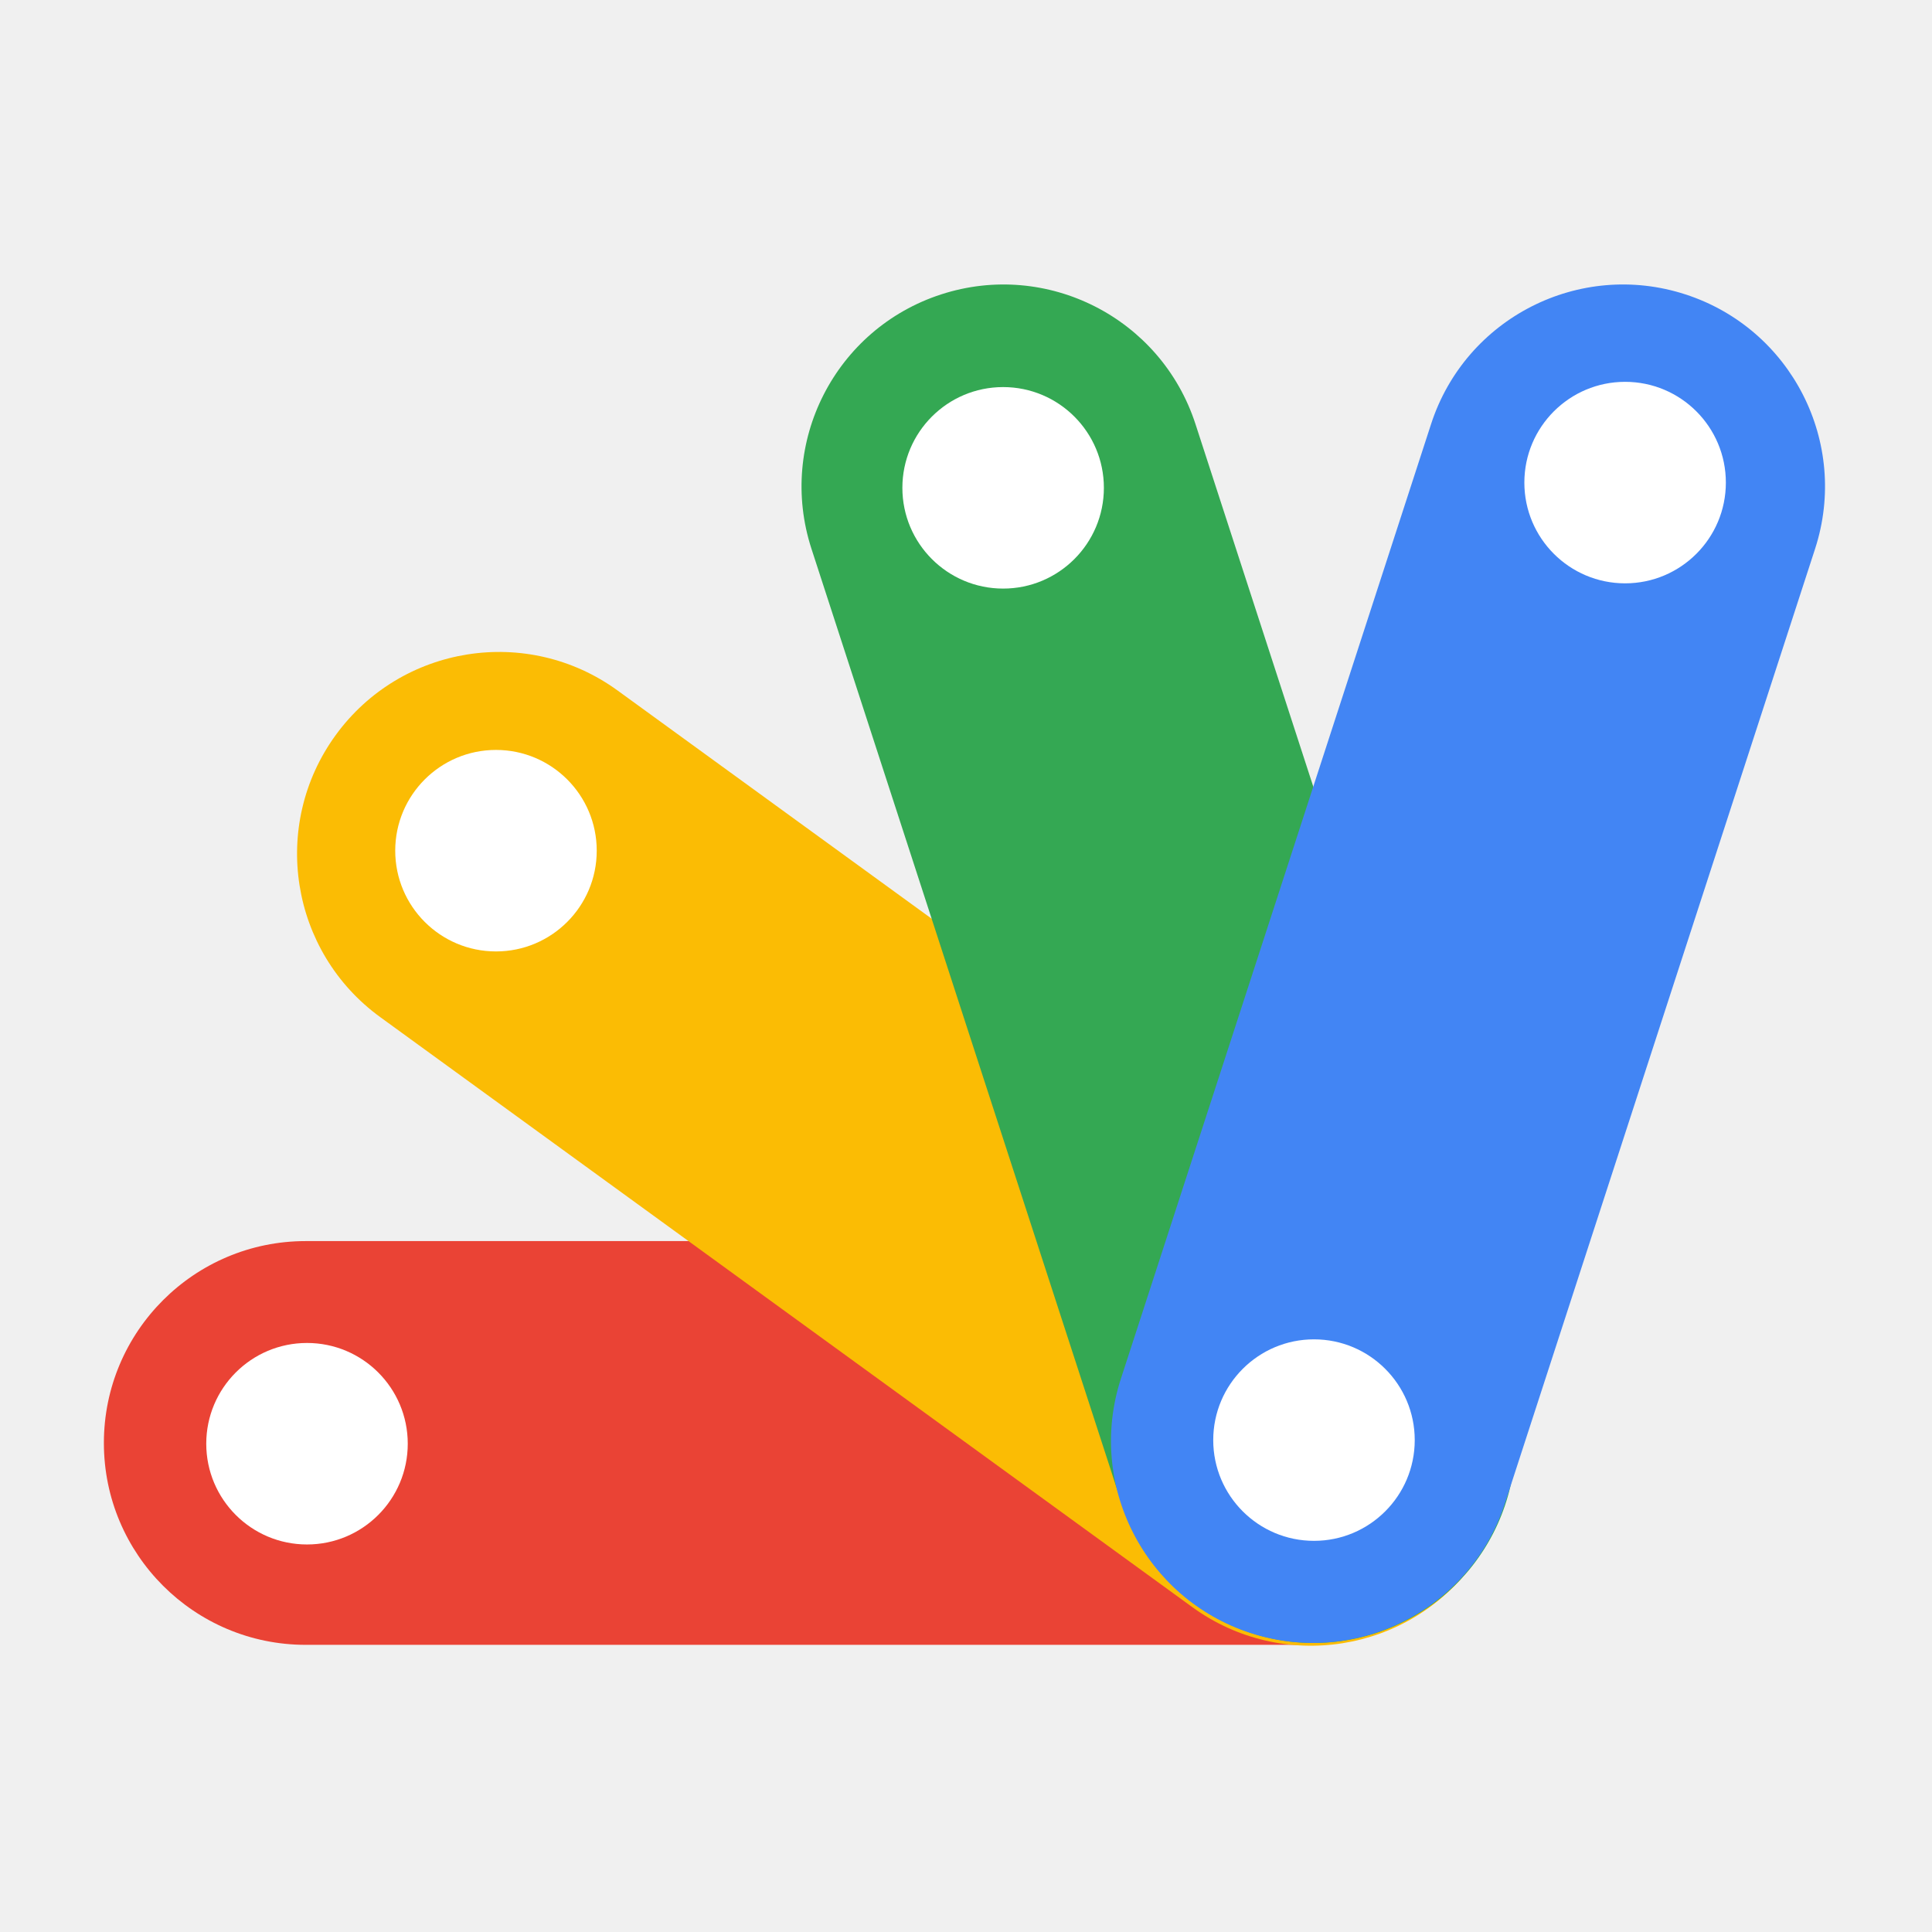
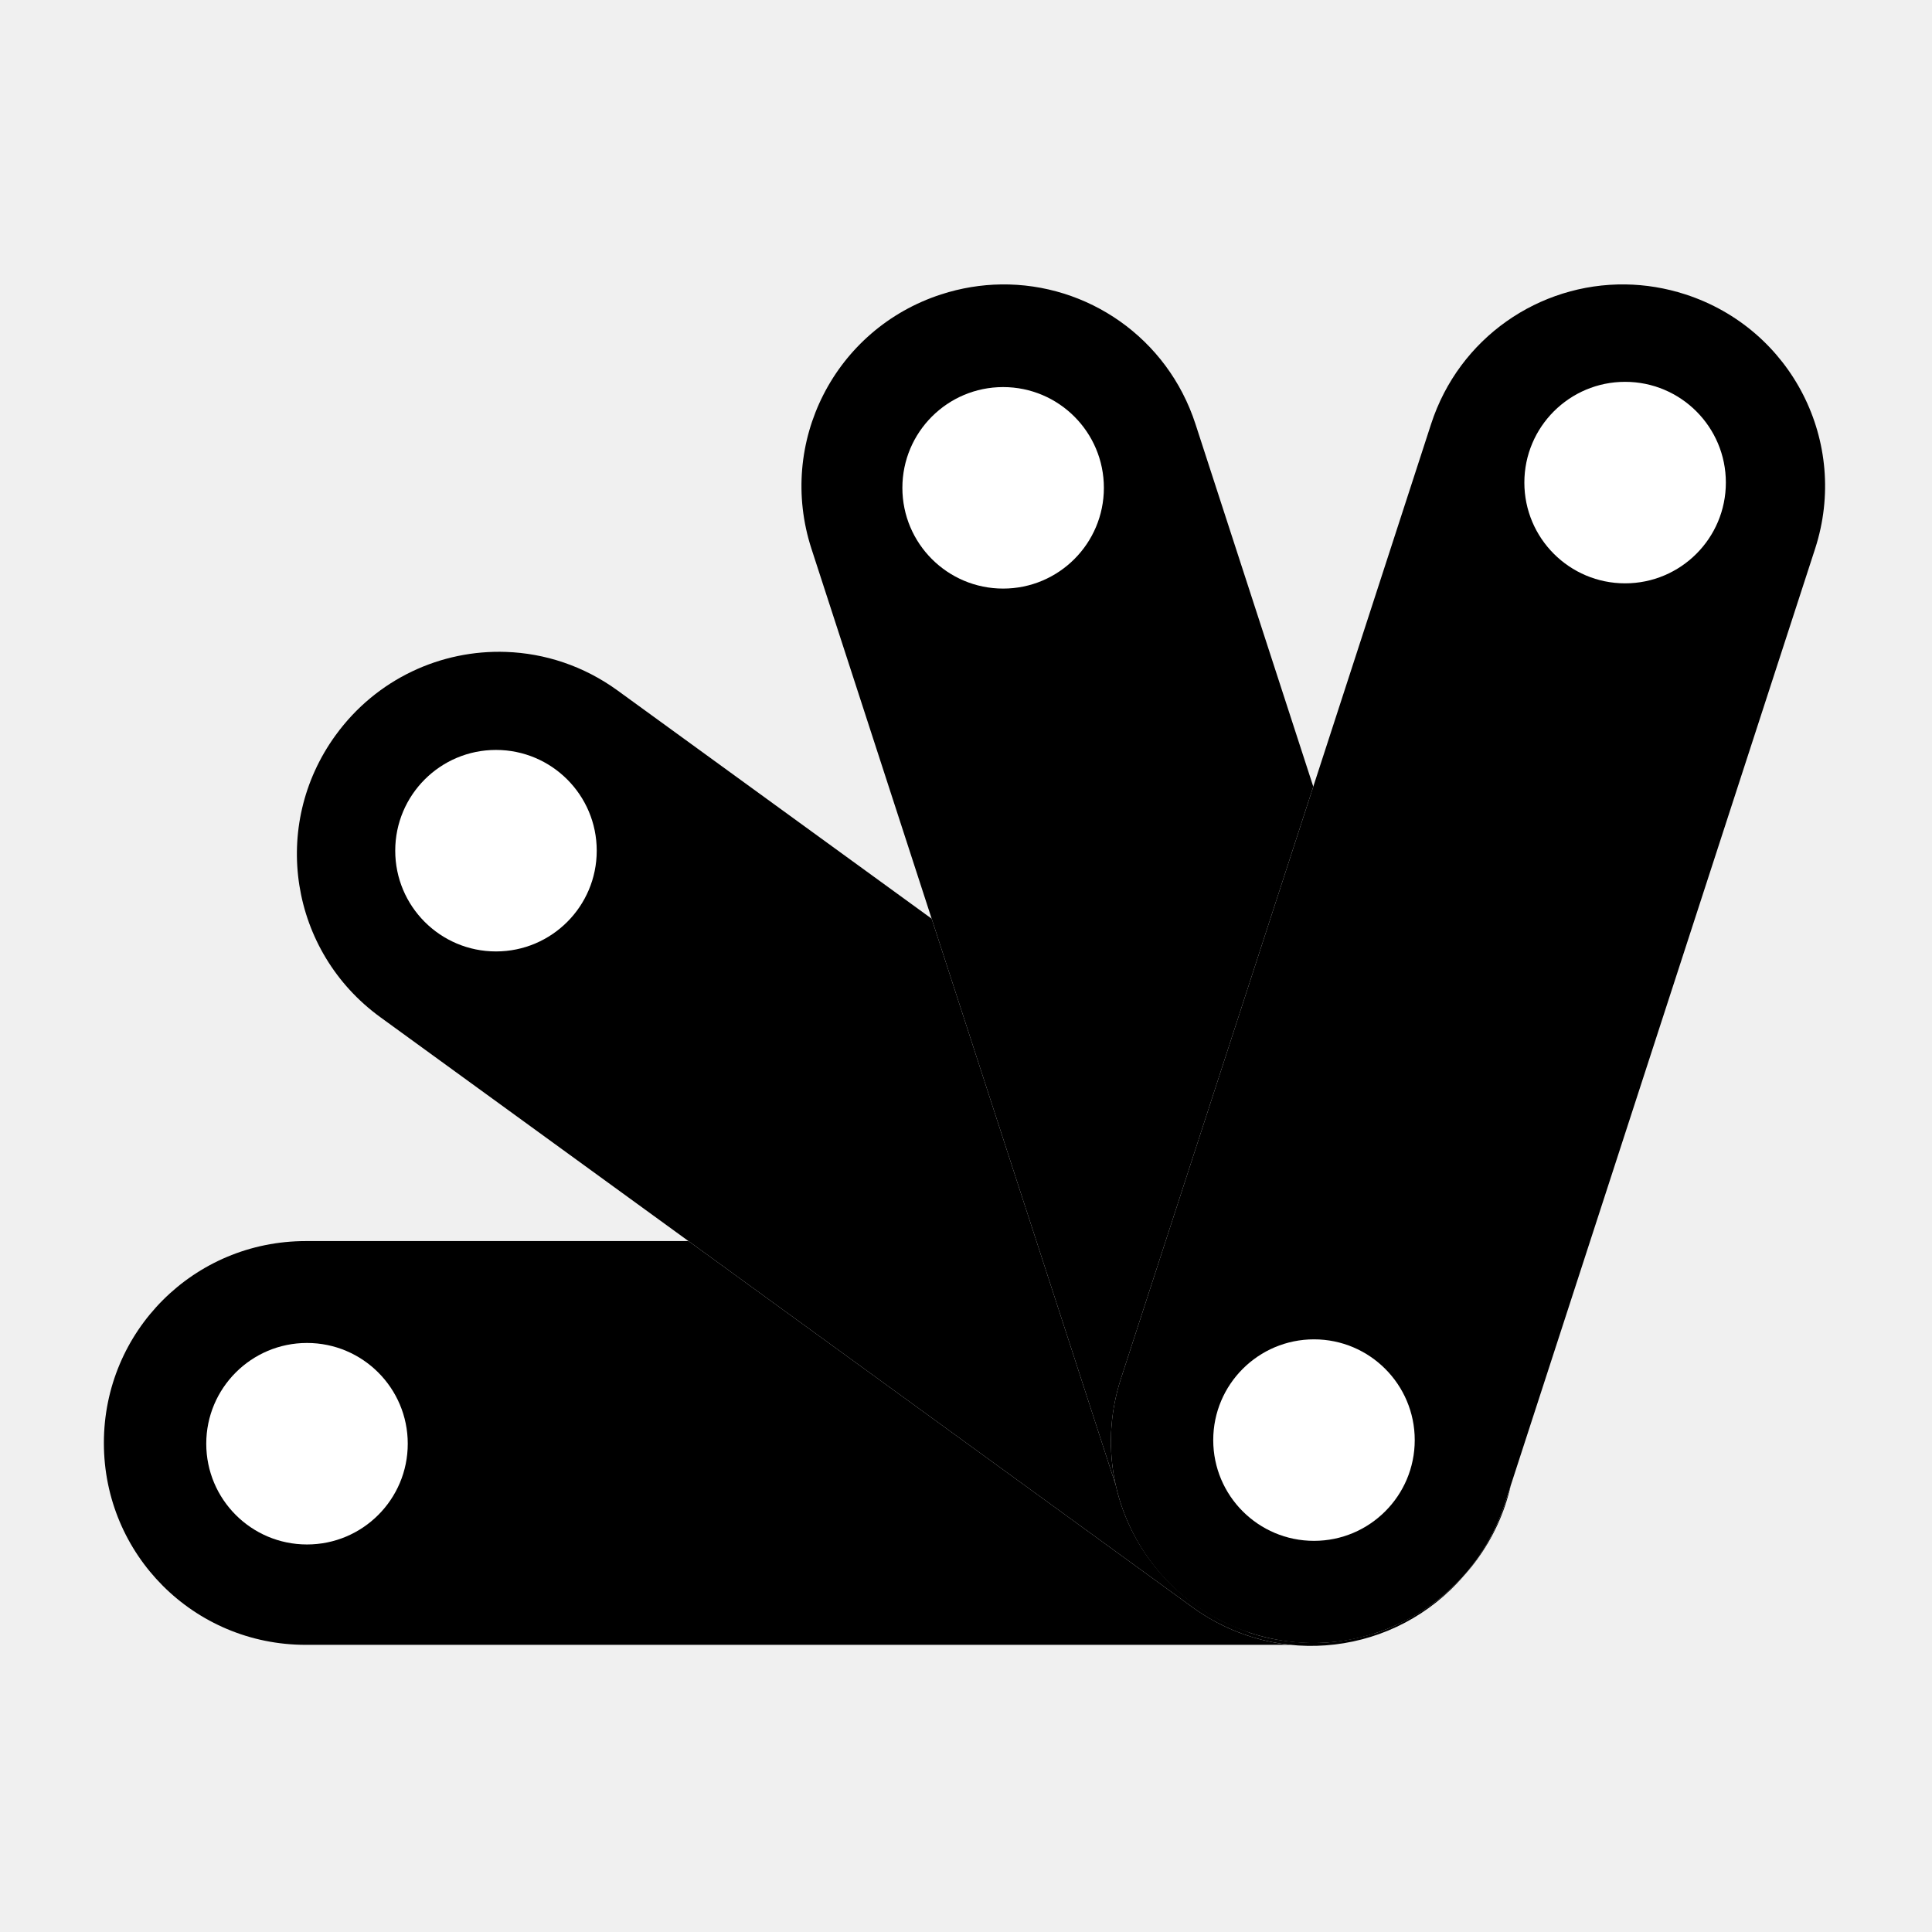
- <svg xmlns="http://www.w3.org/2000/svg" version="1.1" width="512" height="512">
-   <rect fill="#ea4335" x="27.53" y="328.9" width="373" height="107" rx="53.5" />
-   <rect fill="#fbbc04" x="53.33" y="250.94" width="373" height="107" rx="53.5" transform="translate(254.91 691.72) rotate(-144)" />
-   <rect fill="#34a853" x="120.53" y="201.9" width="373" height="107" rx="53.5" transform="translate(455.05 -115.53) rotate(72)" />
-   <rect fill="#4285f4" x="202.53" y="201.9" width="373" height="107" rx="53.5" transform="translate(25.92 546.46) rotate(-72)" />
-   <g fill="#fff">
-     <circle cx="265.84" cy="129.28" r="26.7" />
-     <circle cx="131.44" cy="225.44" r="26.7" />
-     <circle cx="81.36" cy="382.6" r="26.7" />
-     <circle cx="348.22" cy="381.64" r="26.7" />
-     <circle cx="430.67" cy="127.89" r="26.7" />
+ <svg xmlns="http://www.w3.org/2000/svg" version="1.1" width="512" height="512" id="svg8">
+   <defs id="defs8" />
+   <path d="m 81.029,328.9 c -29.639,0 -53.5,23.861 -53.5,53.5 0,29.639 23.861,53.5 53.5,53.5 H 341.996 c -9.085,-0.931 -18.063,-4.212 -26.014,-9.988 L 182.457,328.9 Z" style="fill:#000000;fill-opacity:1;stroke-width:4;stroke-dasharray:none;stroke:none;stroke-opacity:1" id="path12" />
+   <path d="m 134.088,172.764 c -17.15,-0.599 -34.252,7.082 -45.141,22.068 -17.421,23.978 -12.143,57.307 11.836,74.729 l 215.199,156.352 c 22.779,16.55 53.996,12.615 71.998,-8.377 -3.68,4.078 -8.023,7.627 -12.93,10.477 -0.65,0.382 -1.303,0.755 -1.969,1.109 -0.936,0.492 -1.872,0.976 -2.846,1.416 -1.729,0.793 -3.491,1.514 -5.299,2.119 -0.096,0.032 -0.181,0.08 -0.277,0.111 -0.285,0.092 -0.572,0.125 -0.857,0.213 -1.842,0.572 -3.718,1.032 -5.621,1.402 -0.534,0.103 -1.065,0.216 -1.6,0.303 -2.128,0.347 -4.28,0.588 -6.457,0.674 -0.383,0.015 -0.76,-0.007 -1.143,0 -1.801,0.032 -3.61,-0.036 -5.428,-0.189 -0.606,-0.051 -1.208,-0.1 -1.811,-0.172 -2.11,-0.251 -4.223,-0.585 -6.334,-1.098 -1.338,-0.325 -2.674,-0.702 -4.006,-1.135 -0.444,-0.144 -0.844,-0.357 -1.281,-0.512 -0.971,-0.347 -1.915,-0.744 -2.863,-1.146 -1.327,-0.555 -2.637,-1.125 -3.896,-1.773 -0.434,-0.227 -0.849,-0.482 -1.277,-0.721 -13.619,-7.495 -23.085,-20.308 -26.381,-34.938 0,0 0,-0.002 0,-0.002 l -48.809,-150.215 -83.221,-60.463 c -8.992,-6.533 -19.298,-9.873 -29.588,-10.232 z" style="fill:#000000;fill-opacity:1;stroke-width:4;stroke-dasharray:none;stroke:none;stroke-opacity:1" id="path11" />
+   <path d="m 265.301,75.377 c -5.267,0.073 -10.619,0.929 -15.904,2.646 -28.188,9.159 -43.509,39.226 -34.35,67.414 l 80.658,248.236 c -2.043,-9.07 -1.741,-18.803 1.352,-28.322 l 50.975,-156.889 -31.221,-96.09 C 309.369,89.47 288.125,75.062 265.301,75.377 Z m 135.057,318.303 -1.539,4.736 c -4.22,12.988 -12.9,23.207 -23.768,29.596 13.039,-7.573 22.098,-20.09 25.307,-34.332 z m -78.271,34.934 c 0.428,0.238 0.843,0.494 1.277,0.721 -0.438,-0.225 -0.848,-0.484 -1.277,-0.721 z m 50.996,0.508 c -0.936,0.498 -1.882,0.974 -2.846,1.416 0.974,-0.44 1.91,-0.924 2.846,-1.416 z m -45.822,1.986 c 0.948,0.402 1.892,0.8 2.863,1.146 -0.979,-0.346 -1.918,-0.751 -2.863,-1.146 z m 37.678,1.549 c -0.373,0.125 -0.759,0.208 -1.135,0.324 0.285,-0.087 0.573,-0.12 0.857,-0.213 0.096,-0.031 0.181,-0.08 0.277,-0.111 z m -6.756,1.727 c -0.533,0.104 -1.063,0.215 -1.6,0.303 0.534,-0.087 1.065,-0.199 1.6,-0.303 z m -16.438,0.615 c 0.602,0.072 1.205,0.121 1.811,0.172 -0.603,-0.051 -1.206,-0.1 -1.811,-0.172 z m 7.238,0.361 c 0.382,-0.007 0.76,0.015 1.143,0 -0.379,0.015 -0.762,-0.007 -1.143,0 z" style="fill:#000000;fill-opacity:1;stroke-width:4;stroke-dasharray:none;stroke:none;stroke-opacity:1" id="path10" />
+   <path d="m 430.764,75.375 c -22.824,-0.315 -44.068,14.093 -51.51,36.996 l -82.197,252.98 c -9.159,28.188 6.159,58.255 34.348,67.414 28.188,9.159 58.255,-6.161 67.414,-34.35 L 481.018,145.436 C 490.177,117.247 474.856,87.18 446.668,78.021 441.383,76.304 436.031,75.448 430.764,75.375 Z" style="fill:#000000;fill-opacity:1;stroke-width:4;stroke-dasharray:none;stroke:none;stroke-opacity:1" id="path9" />
+   <g fill="#fff" id="g8" style="stroke-width:0;stroke-dasharray:none;stroke:none;stroke-opacity:1">
+     <circle cx="265.84" cy="129.28" r="26.7" id="circle4" style="stroke-width:0;stroke-dasharray:none;stroke:none;stroke-opacity:1" />
+     <circle cx="131.44" cy="225.44" r="26.7" id="circle5" style="stroke-width:0;stroke-dasharray:none;stroke:none;stroke-opacity:1" />
+     <circle cx="81.36" cy="382.6" r="26.7" id="circle6" style="stroke-width:0;stroke-dasharray:none;stroke:none;stroke-opacity:1" />
+     <circle cx="348.22" cy="381.64" r="26.7" id="circle7" style="stroke-width:0;stroke-dasharray:none;stroke:none;stroke-opacity:1" />
+     <circle cx="430.67" cy="127.89" r="26.7" id="circle8" style="stroke-width:0;stroke-dasharray:none;stroke:none;stroke-opacity:1" />
  </g>
</svg>
